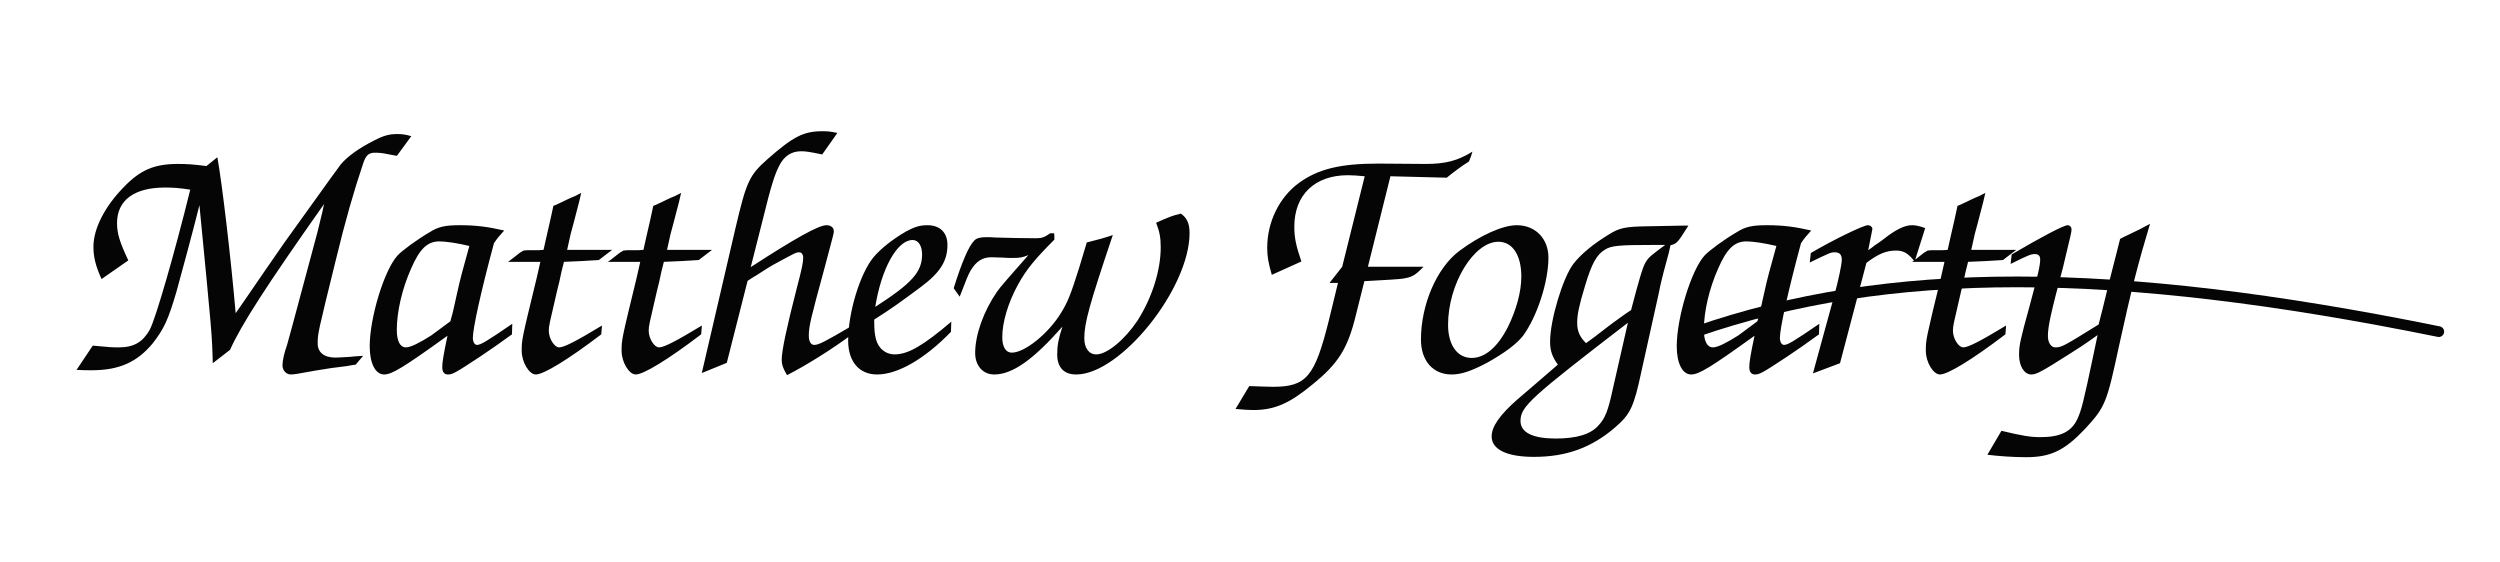
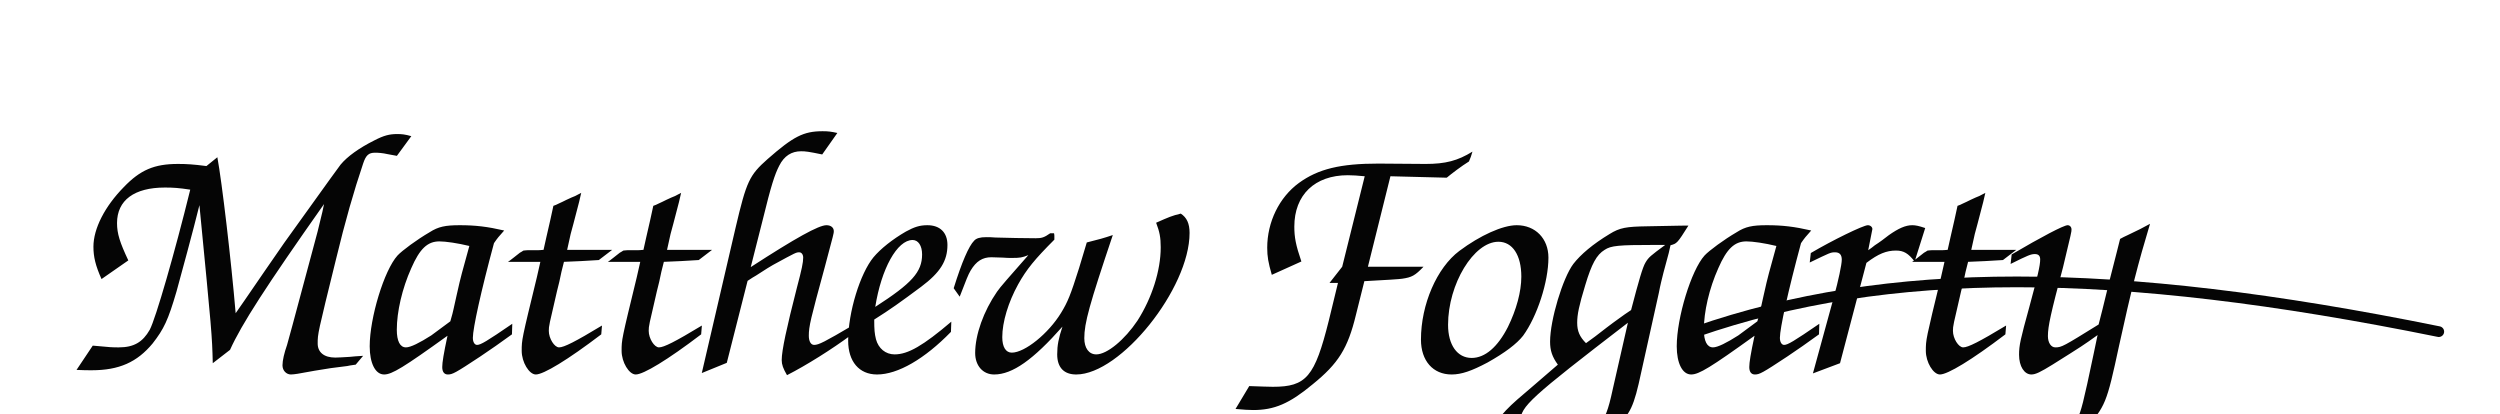
- <svg xmlns="http://www.w3.org/2000/svg" viewBox="0 0 980 220" role="img" aria-labelledby="signature-title">
+ <svg xmlns="http://www.w3.org/2000/svg" viewBox="0 0 980 162" role="img" aria-labelledby="signature-title">
  <style>
    .signature-name {
      fill: #050505;
      font-family: "Kunstler Script", "Vladimir Script", "Freestyle Script", "Brush Script MT", cursive;
      font-size: 138px;
      font-weight: 400;
      font-style: normal;
      letter-spacing: -5px;
    }

    .signature-flourish {
      fill: none;
      stroke: #050505;
      stroke-width: 4.2;
      stroke-linecap: round;
      stroke-linejoin: round;
    }
  </style>
  <text class="signature-name" x="22" y="145">Matthew Fogarty</text>
  <path class="signature-flourish" d="M665 130 C740 104 828 104 956 130" />
</svg>
